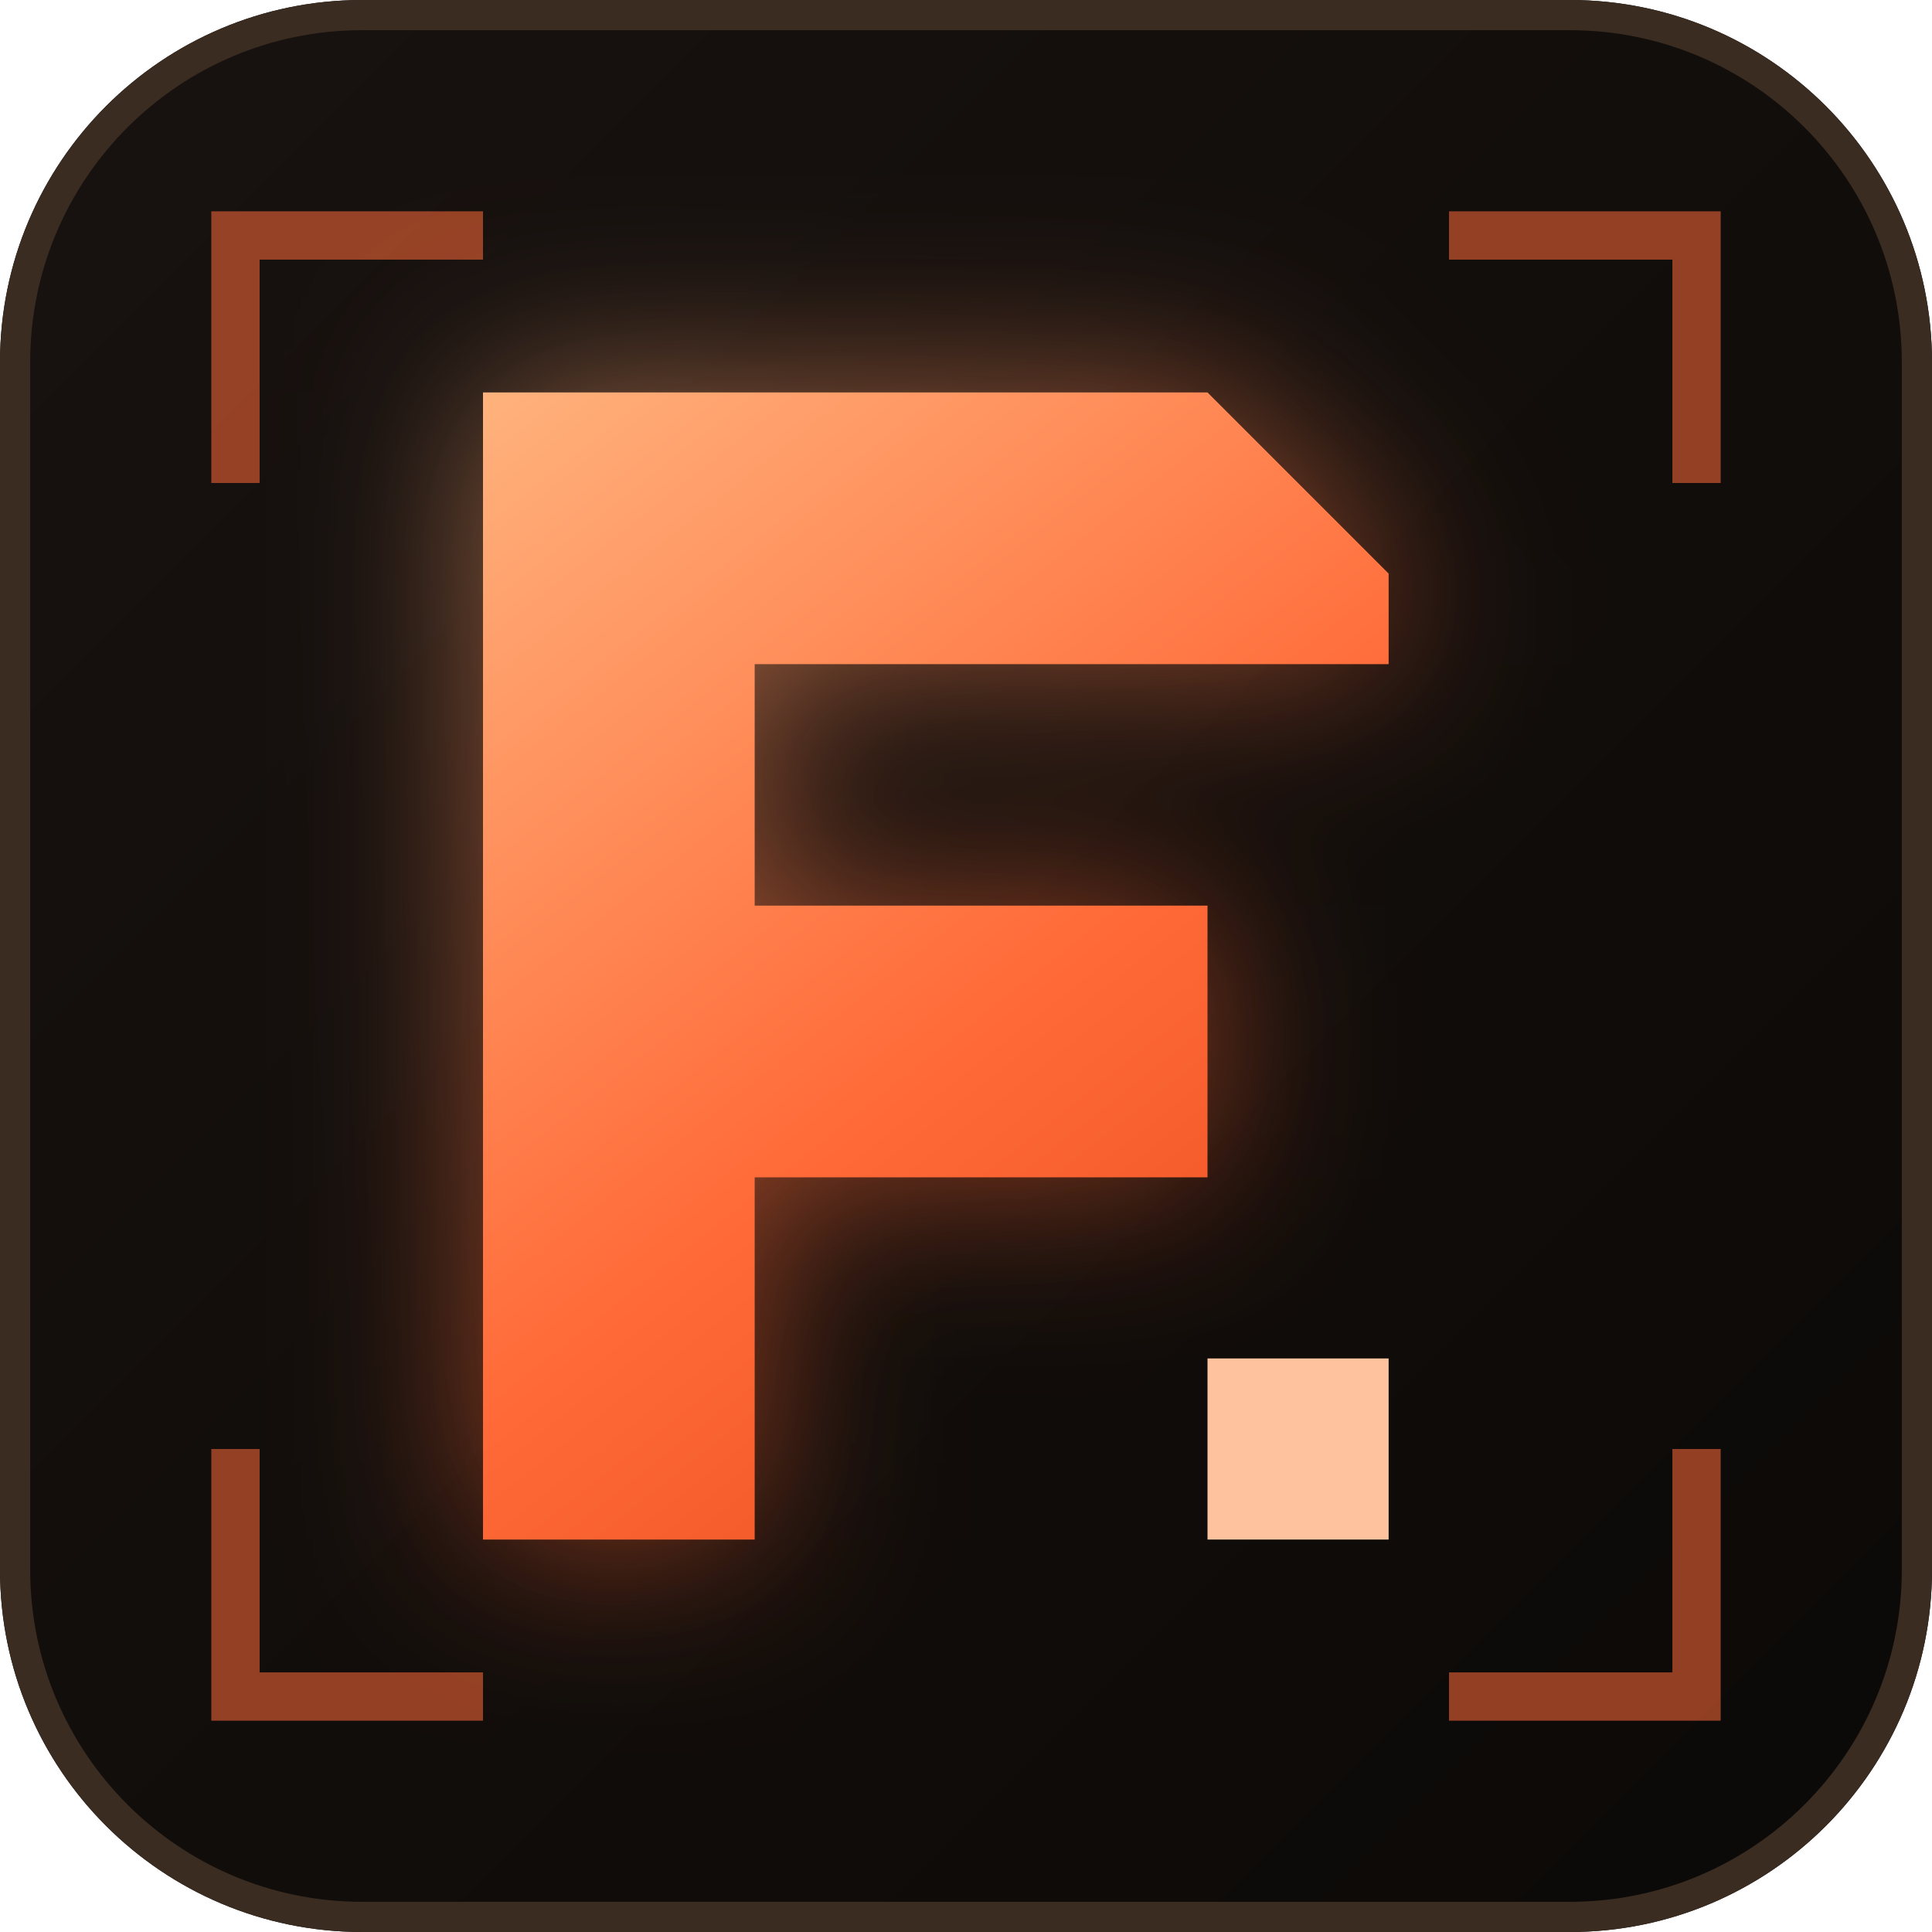
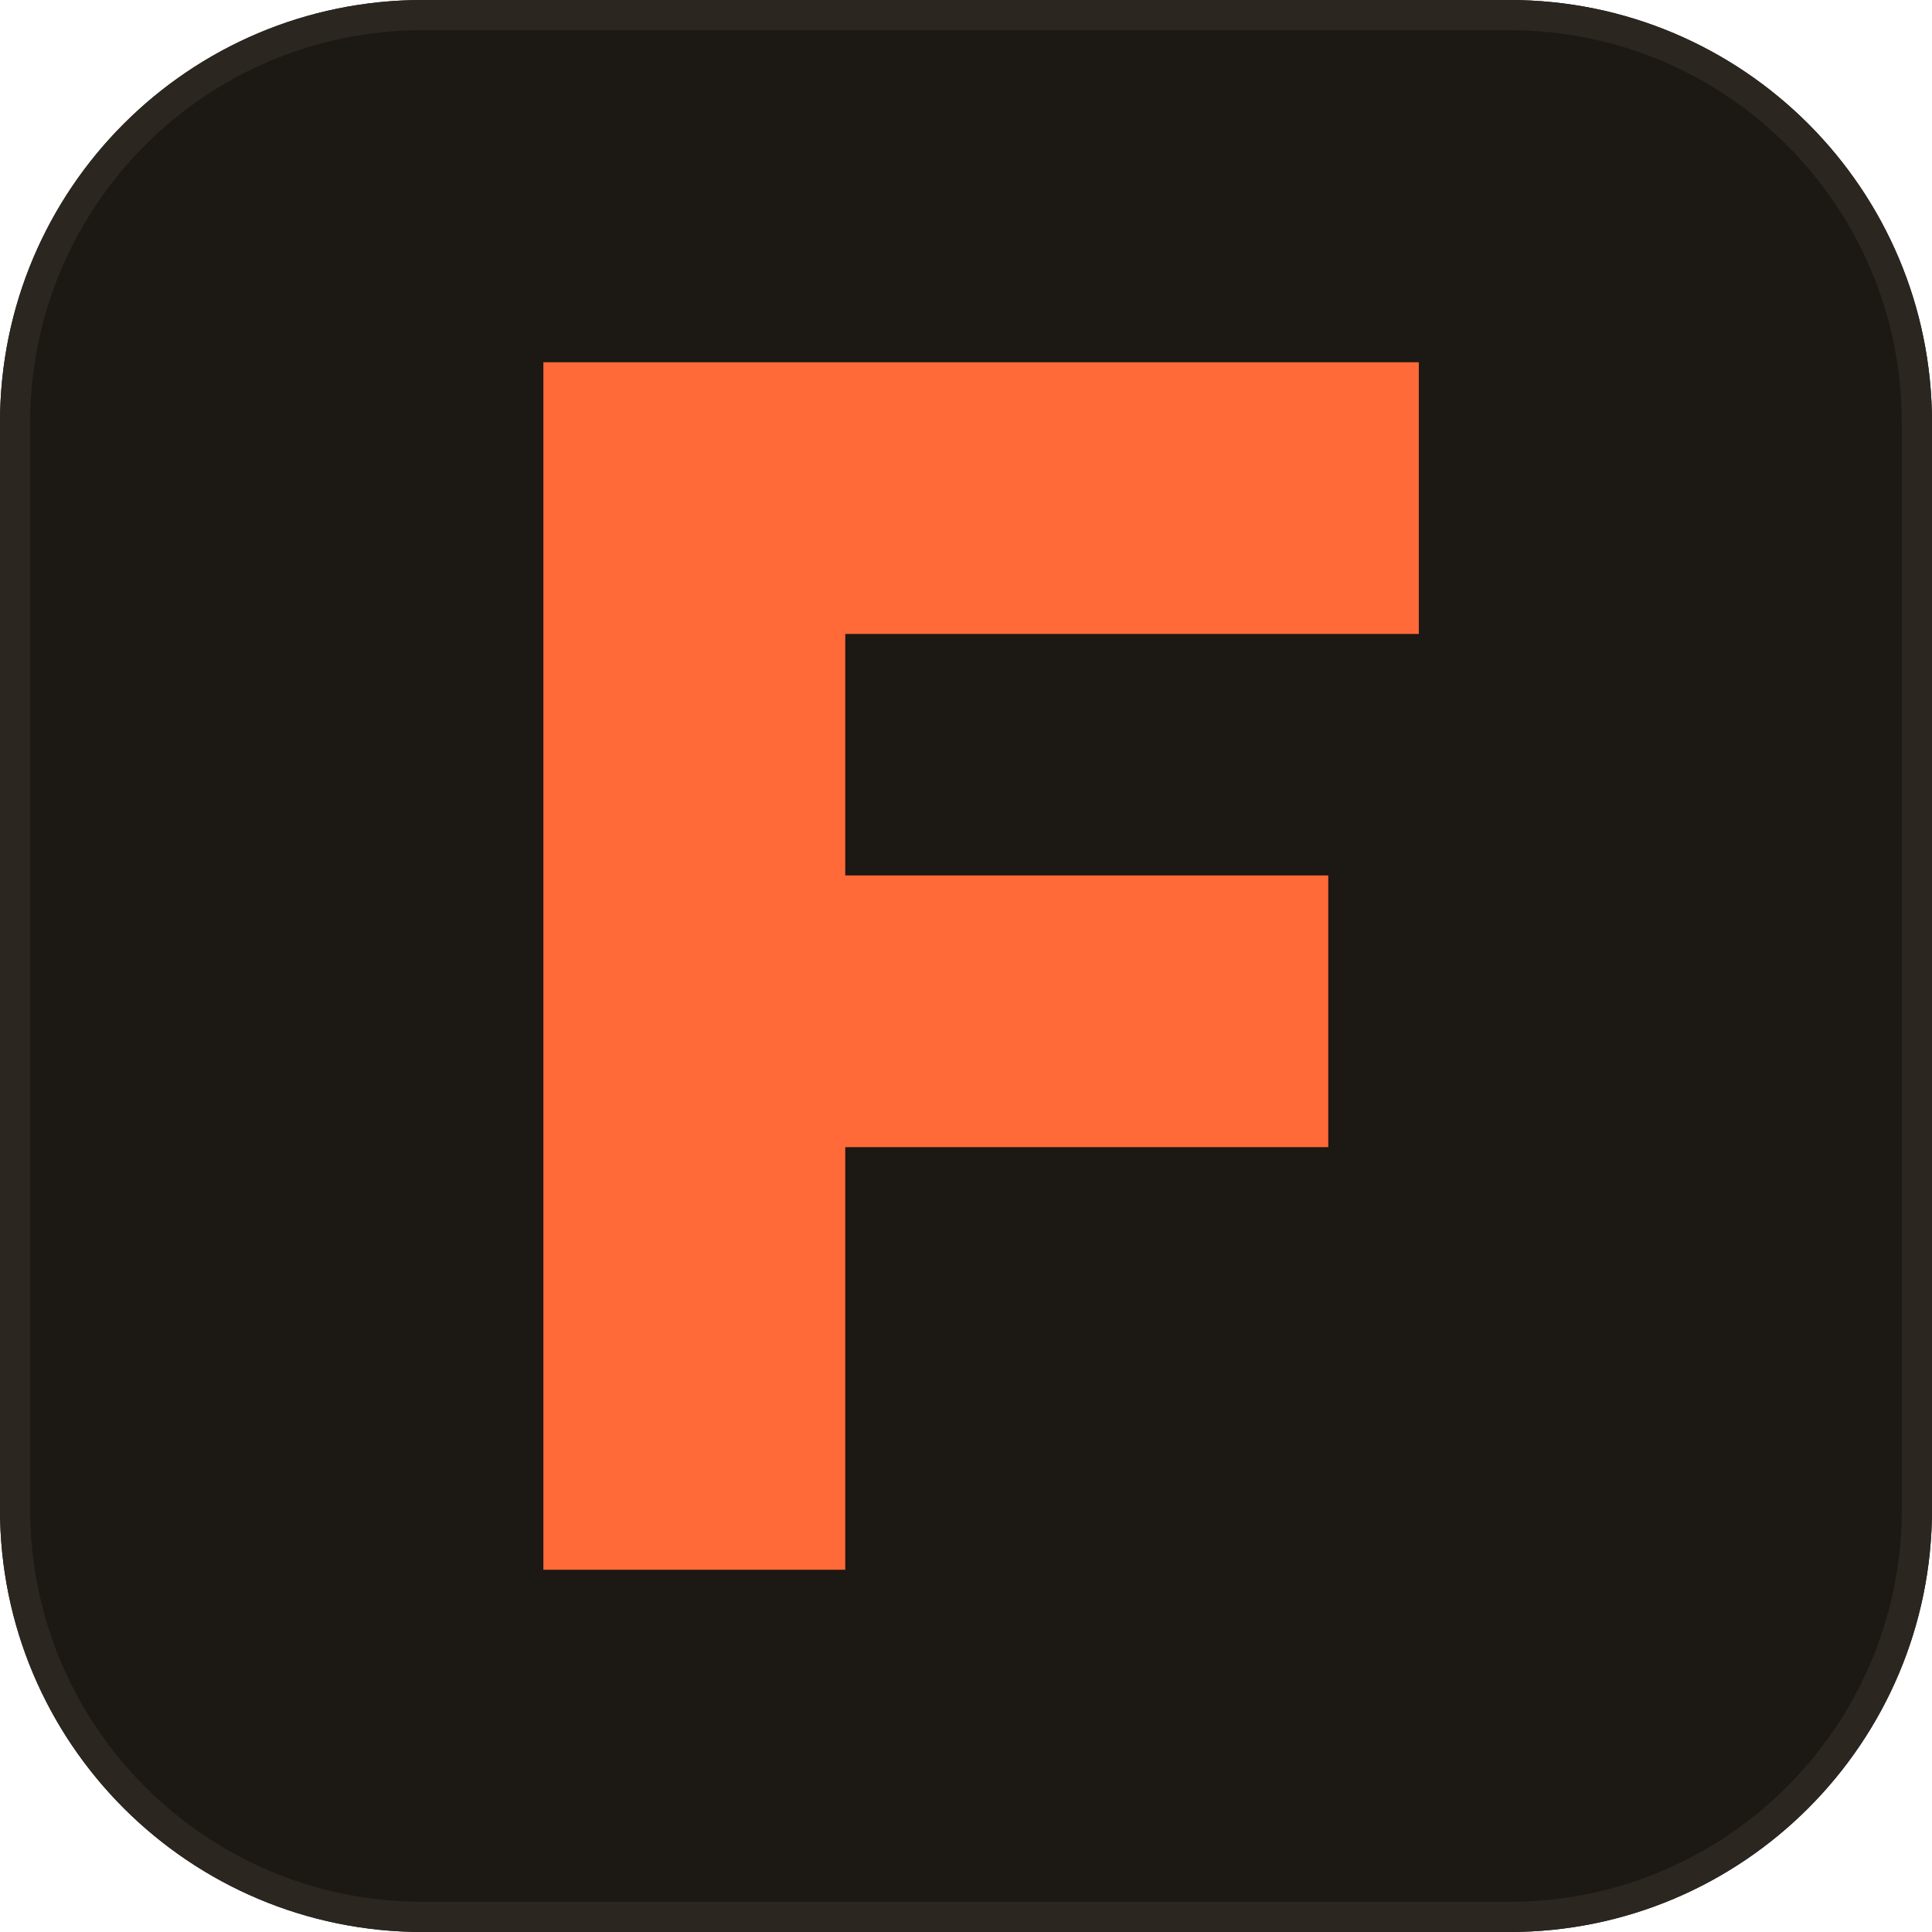
<svg xmlns="http://www.w3.org/2000/svg" viewBox="0 0 64 64" role="img" aria-label="Ferrite">
-   <defs>
-     <linearGradient id="fm-plate" x1="0" y1="0" x2="64" y2="64" gradientUnits="userSpaceOnUse">
-       <stop stop-color="#181210" />
-       <stop offset="1" stop-color="#0b0907" />
-     </linearGradient>
-     <linearGradient id="fm-ember" x1="16" y1="13" x2="46" y2="51" gradientUnits="userSpaceOnUse">
-       <stop stop-color="#ffb27d" />
-       <stop offset="0.55" stop-color="#ff6a38" />
-       <stop offset="1" stop-color="#e8481a" />
-     </linearGradient>
-     <filter id="fm-glow" x="-40%" y="-40%" width="180%" height="180%">
-       <feGaussianBlur stdDeviation="3" />
-     </filter>
-   </defs>
-   <rect width="64" height="64" rx="12" fill="url(#fm-plate)" />
-   <rect x="0.5" y="0.5" width="63" height="63" rx="11.5" fill="none" stroke="#3a2c21" stroke-width="1" />
-   <g fill="#ff6a38" opacity="0.55">
-     <path d="M7 7h9v1.6H8.6V16H7Z" />
-     <path d="M57 7v9h-1.6V8.6H48V7Z" />
-     <path d="M7 57v-9h1.6v7.4H16V57Z" />
-     <path d="M57 57h-9v-1.6h7.4V48H57Z" />
-   </g>
-   <path d="M16 13h24l6 6v3H25v8h15v9H25v12h-9Z" fill="url(#fm-ember)" filter="url(#fm-glow)" opacity="0.55" />
-   <path d="M16 13h24l6 6v3H25v8h15v9H25v12h-9Z" fill="url(#fm-ember)" />
-   <rect x="40" y="45" width="6" height="6" fill="#ffc29e" />
+   <rect width="64" height="64" rx="14" fill="#1c1814" />
+   <rect x="0.5" y="0.5" width="63" height="63" rx="13.5" fill="none" stroke="#2c2620" />
+   <path d="M18 12h29v9H28v8h16v9H28v14H18Z" fill="#ff6a38" />
</svg>
